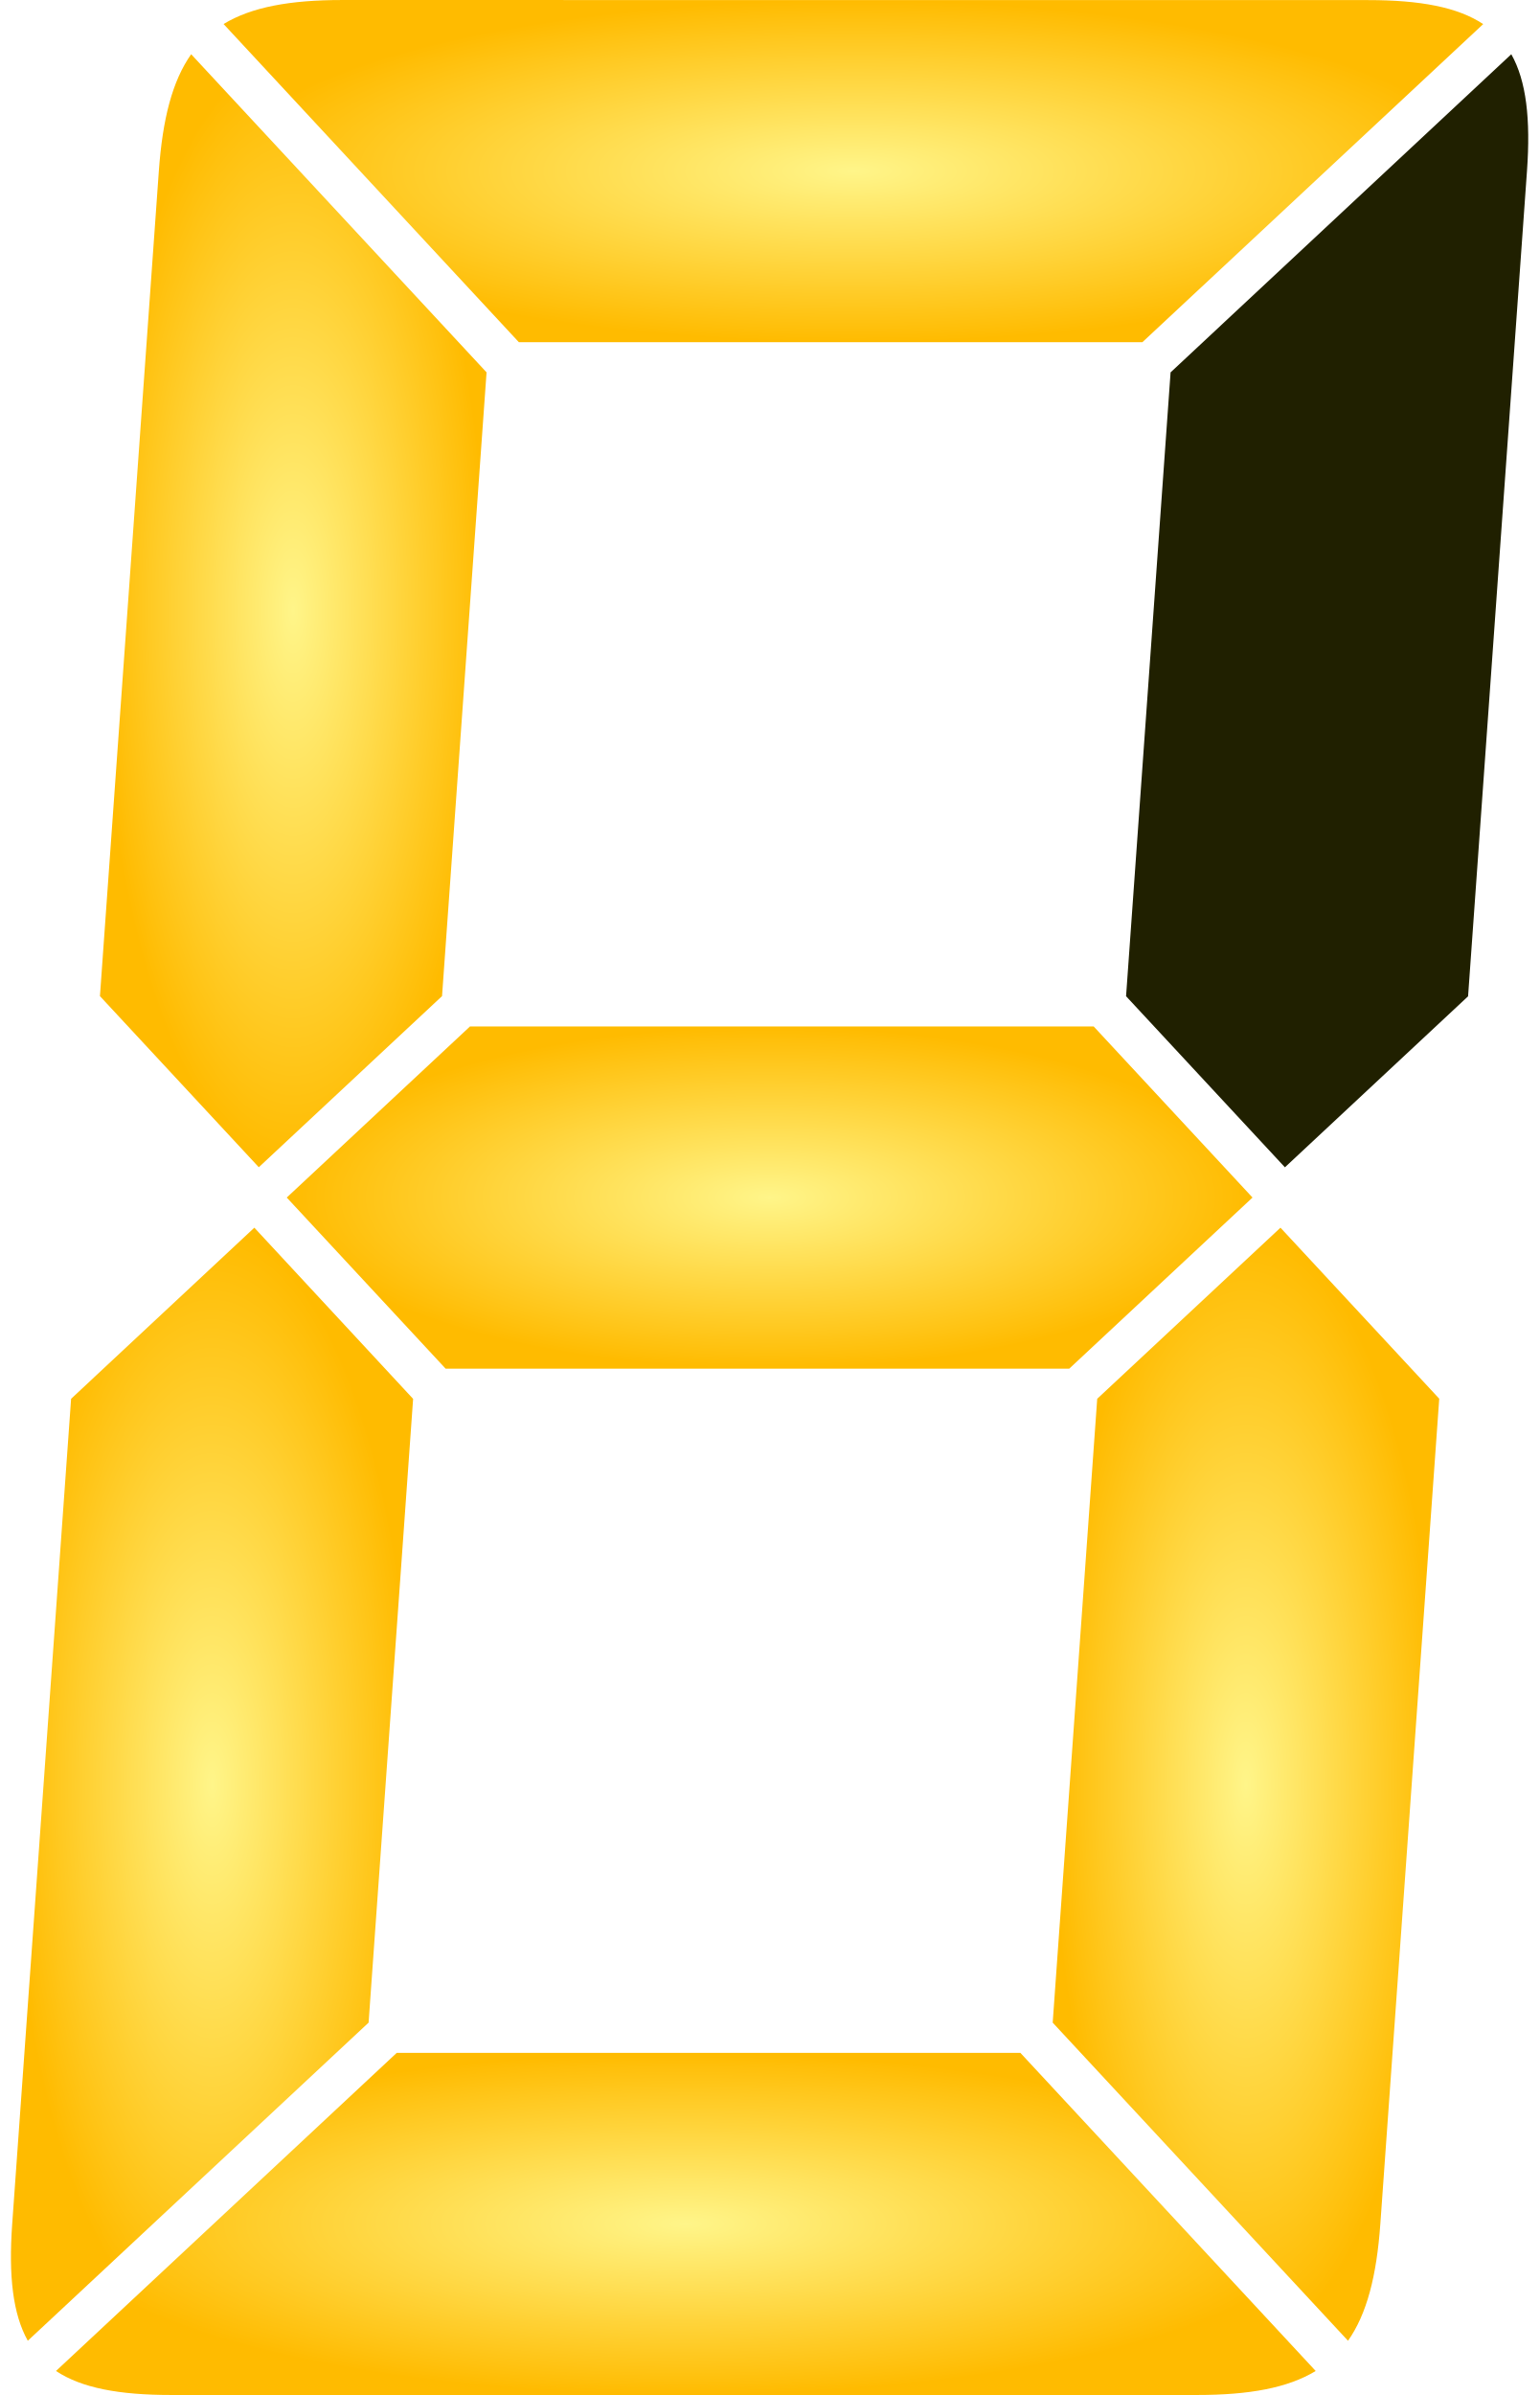
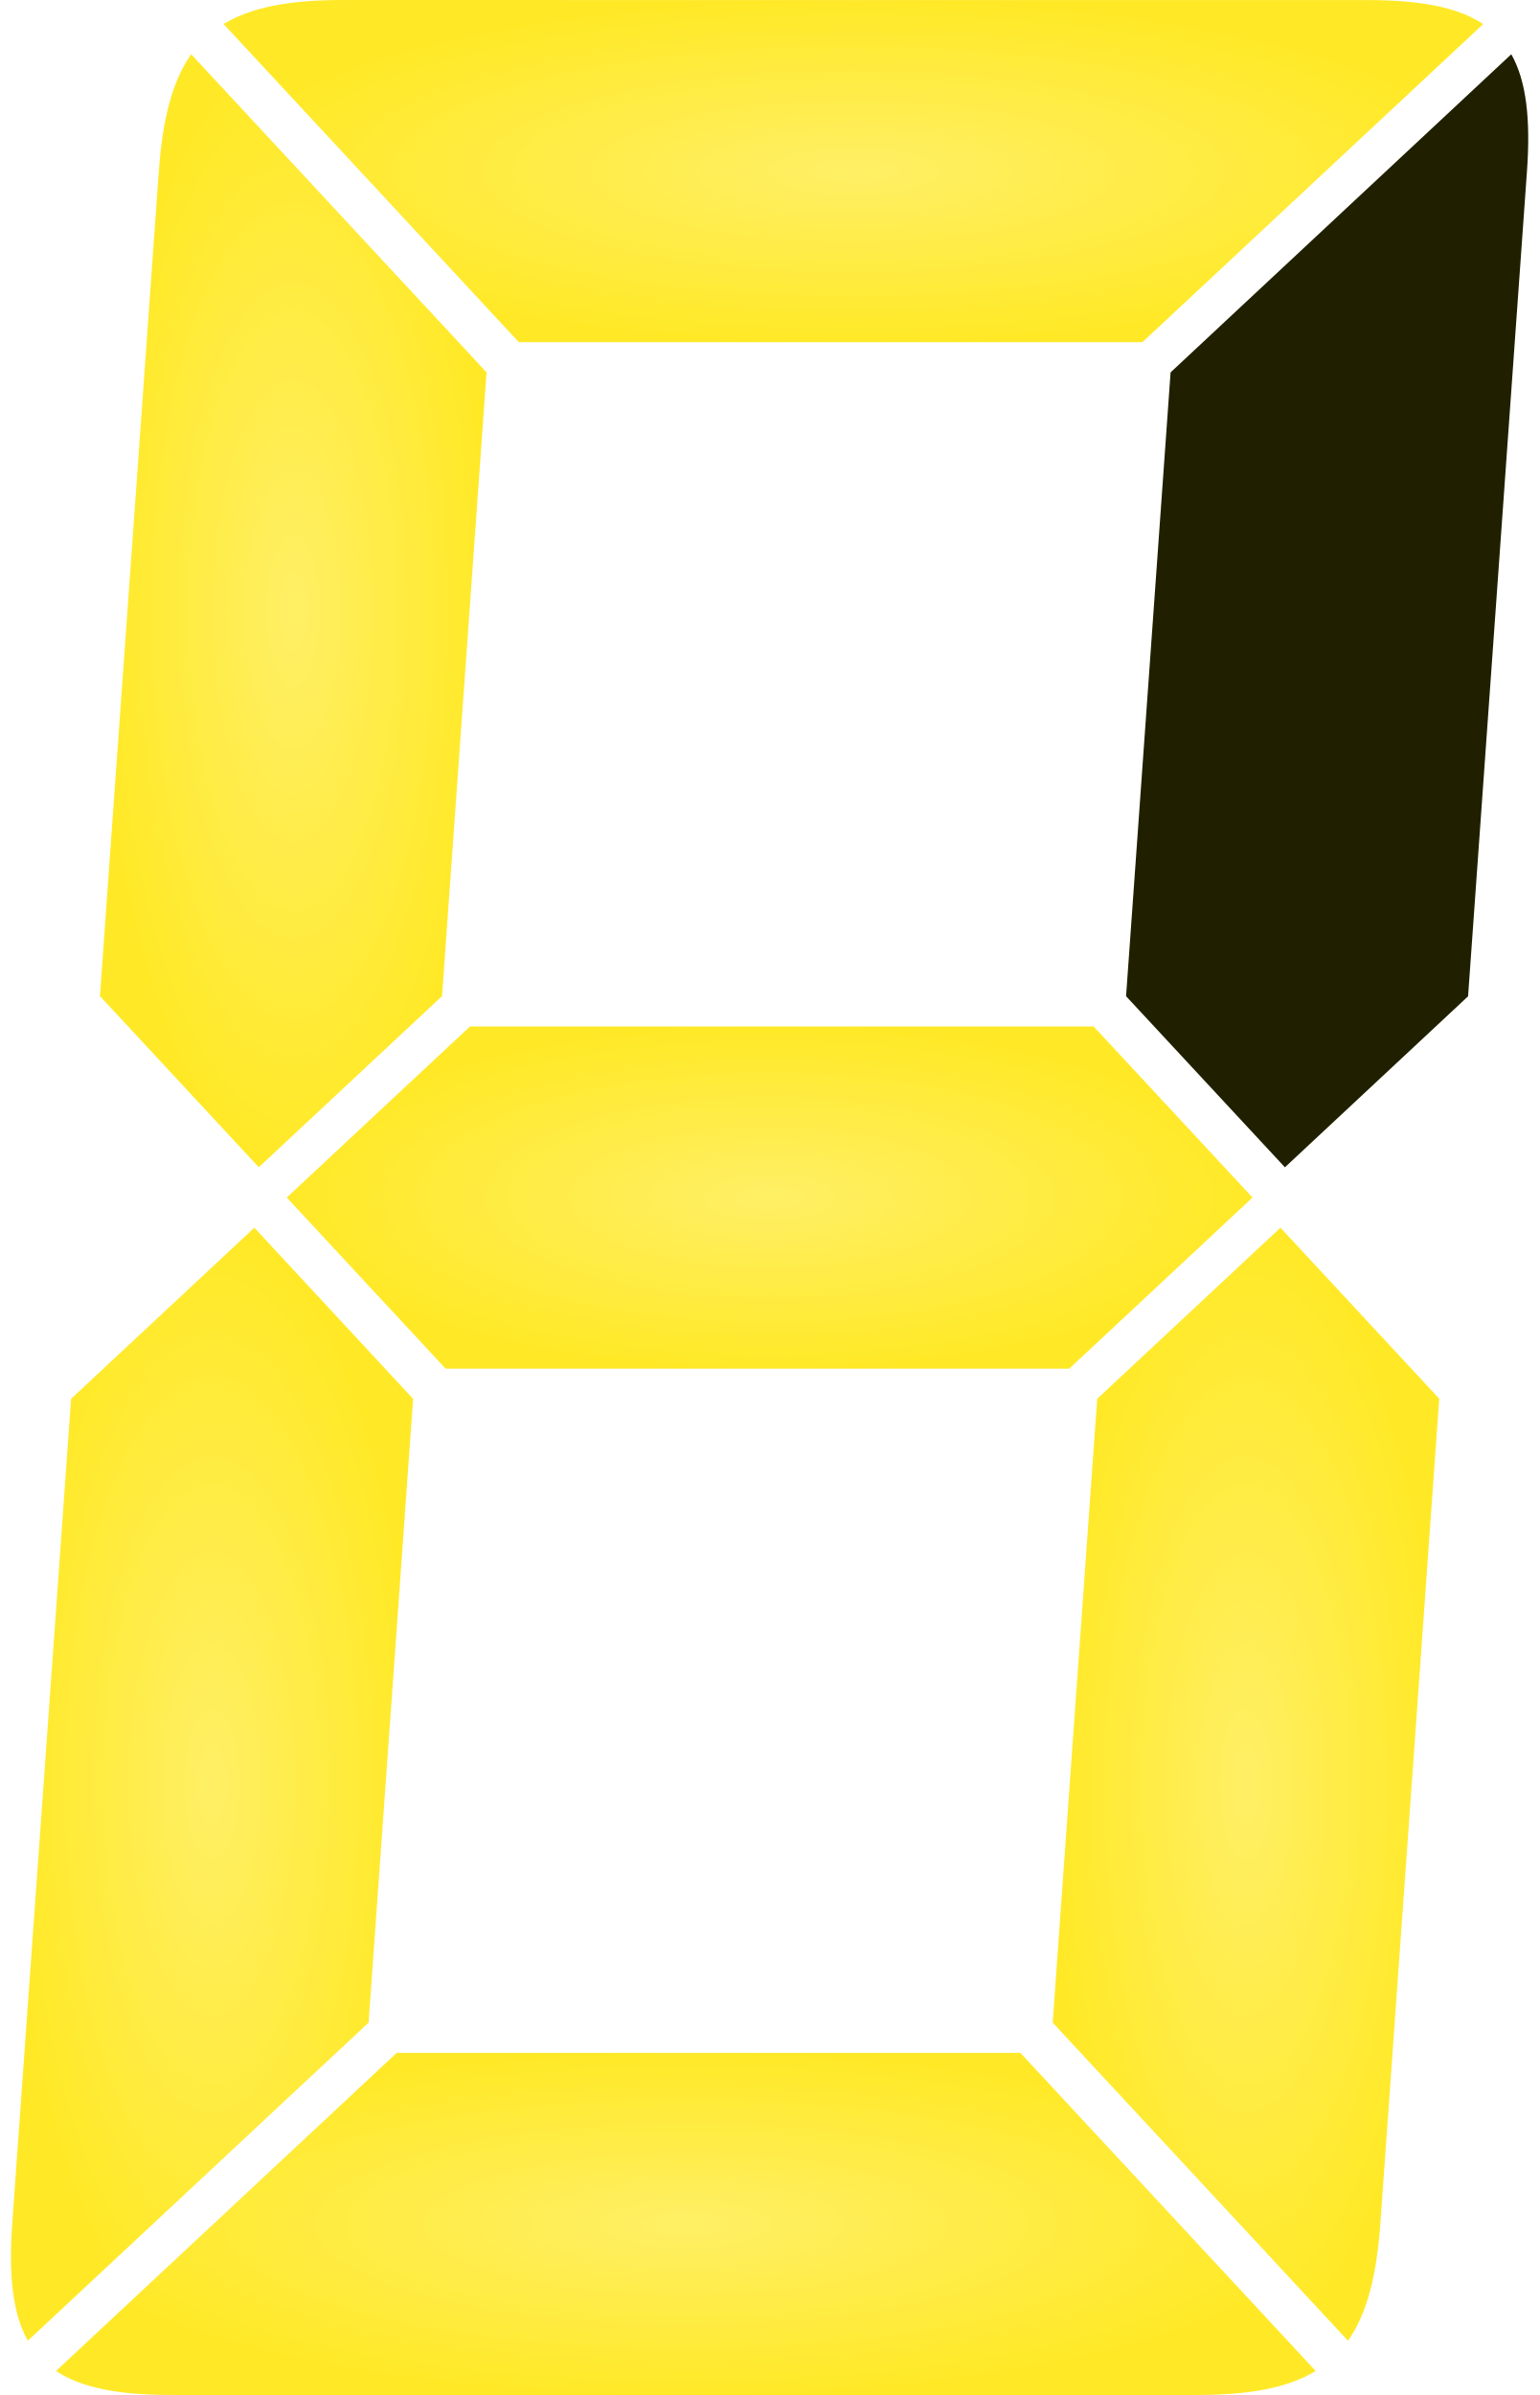
<svg xmlns="http://www.w3.org/2000/svg" xmlns:xlink="http://www.w3.org/1999/xlink" width="72" height="112" version="1.1" viewBox="0 0 19.05 29.633">
  <defs>
    <linearGradient id="brightled">
-       <stop style="stop-color:#fff589" offset="0" />
-       <stop style="stop-color:#ffbb00" offset="1" />
+       <stop style="stop-color:#ffef65" offset="0" />
+       <stop style="stop-color:#ffe927" offset="1" />
    </linearGradient>
    <radialGradient id="radialGradient27979" cx="9.525" cy="14.817" r="5.976" gradientTransform="matrix(1 0 0 .35418 0 9.569)" gradientUnits="userSpaceOnUse" xlink:href="#brightled" />
    <radialGradient id="radialGradient28775" cx="15.421" cy="22.076" r="2.392" gradientTransform="matrix(1 0 0 2.8784 0 -41.468)" gradientUnits="userSpaceOnUse" xlink:href="#brightled" />
    <radialGradient id="radialGradient30434" cx="3.629" cy="7.557" r="2.392" gradientTransform="matrix(1 0 0 2.8781 0 -14.193)" gradientUnits="userSpaceOnUse" xlink:href="#brightled" />
    <radialGradient id="radialGradient31218" cx="10.562" cy="2.117" r="7.795" gradientTransform="matrix(1 0 0 .27154 0 1.5419)" gradientUnits="userSpaceOnUse" xlink:href="#brightled" />
    <radialGradient id="radialGradient31220" cx="8.488" cy="27.517" r="7.796" gradientTransform="matrix(1 0 0 .27152 0 20.045)" gradientUnits="userSpaceOnUse" xlink:href="#brightled" />
    <radialGradient id="radialGradient31981" cx="2.625" cy="22.076" r="2.489" gradientTransform="matrix(1 0 0 2.7664 0 -38.995)" gradientUnits="userSpaceOnUse" xlink:href="#brightled" />
  </defs>
  <path d="m4.91 25.4-4.217 3.936c0.316 0.21 0.78 0.297 1.424 0.297h12.7c0.645 0 1.121-0.087 1.467-0.297l-3.655-3.936z" style="fill:url(#radialGradient31220)" />
  <path d="m3.148 15.19-2.268 2.117-0.729 10.21c-0.046 0.644 0.008 1.114 0.193 1.445l4.218-3.936 0.551-7.718z" style="fill:url(#radialGradient31981)" />
  <path d="m15.848 15.19-2.268 2.117-0.551 7.719 3.655 3.936c0.233-0.331 0.354-0.801 0.4-1.445l0.729-10.211z" style="fill:url(#radialGradient28775)" />
  <path d="m5.817 12.7-2.268 2.117 1.966 2.117h7.719l2.268-2.117-1.966-2.117z" style="fill:url(#radialGradient27979)" />
  <path d="m2.366 0.671c-0.233 0.331-0.354 0.801-0.4 1.445l-0.729 10.209 1.966 2.117 2.268-2.117 0.551-7.718z" style="fill:url(#radialGradient30434)" />
  <path d="m18.705 0.671-4.217 3.936-0.551 7.719 1.966 2.117 2.267-2.116 0.729-10.21c0.046-0.645-0.008-1.115-0.194-1.446z" style="fill:#202000" />
  <path d="m4.233 0c-0.644 0-1.12 0.087-1.466 0.297l3.655 3.937h7.717l4.218-3.936c-0.316-0.21-0.78-0.297-1.424-0.297z" style="fill:url(#radialGradient31218)" />
</svg>
